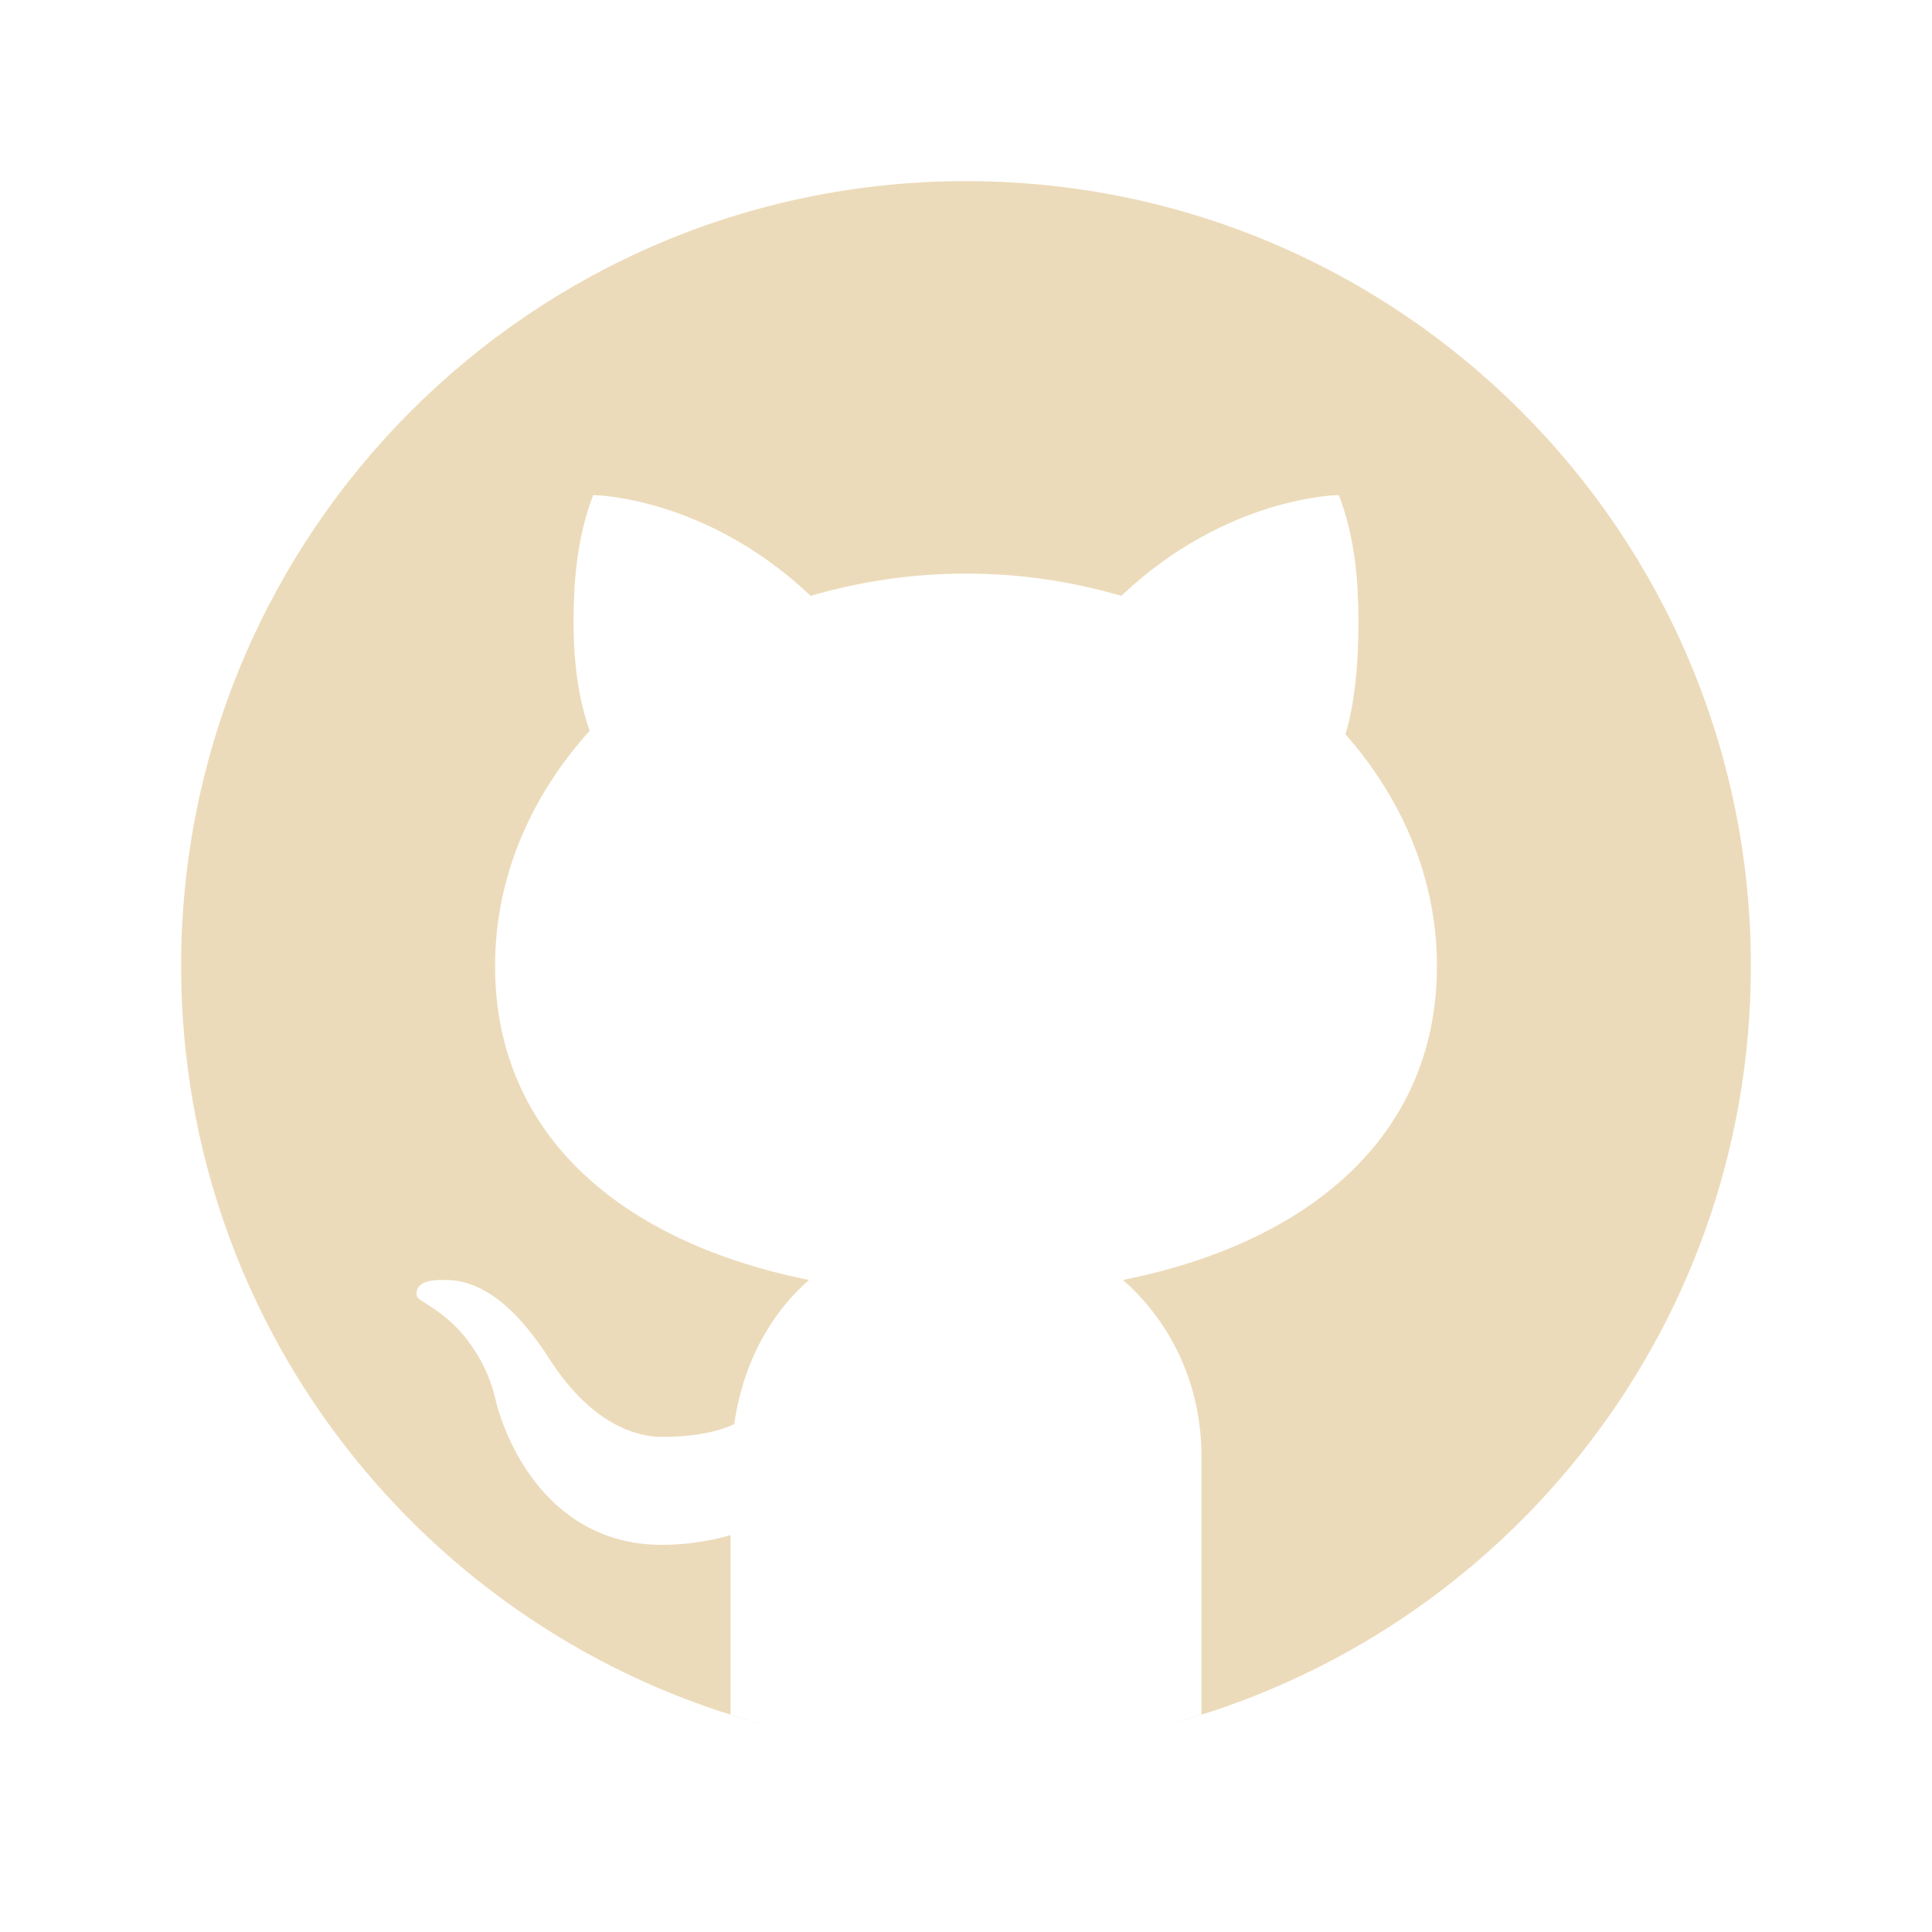
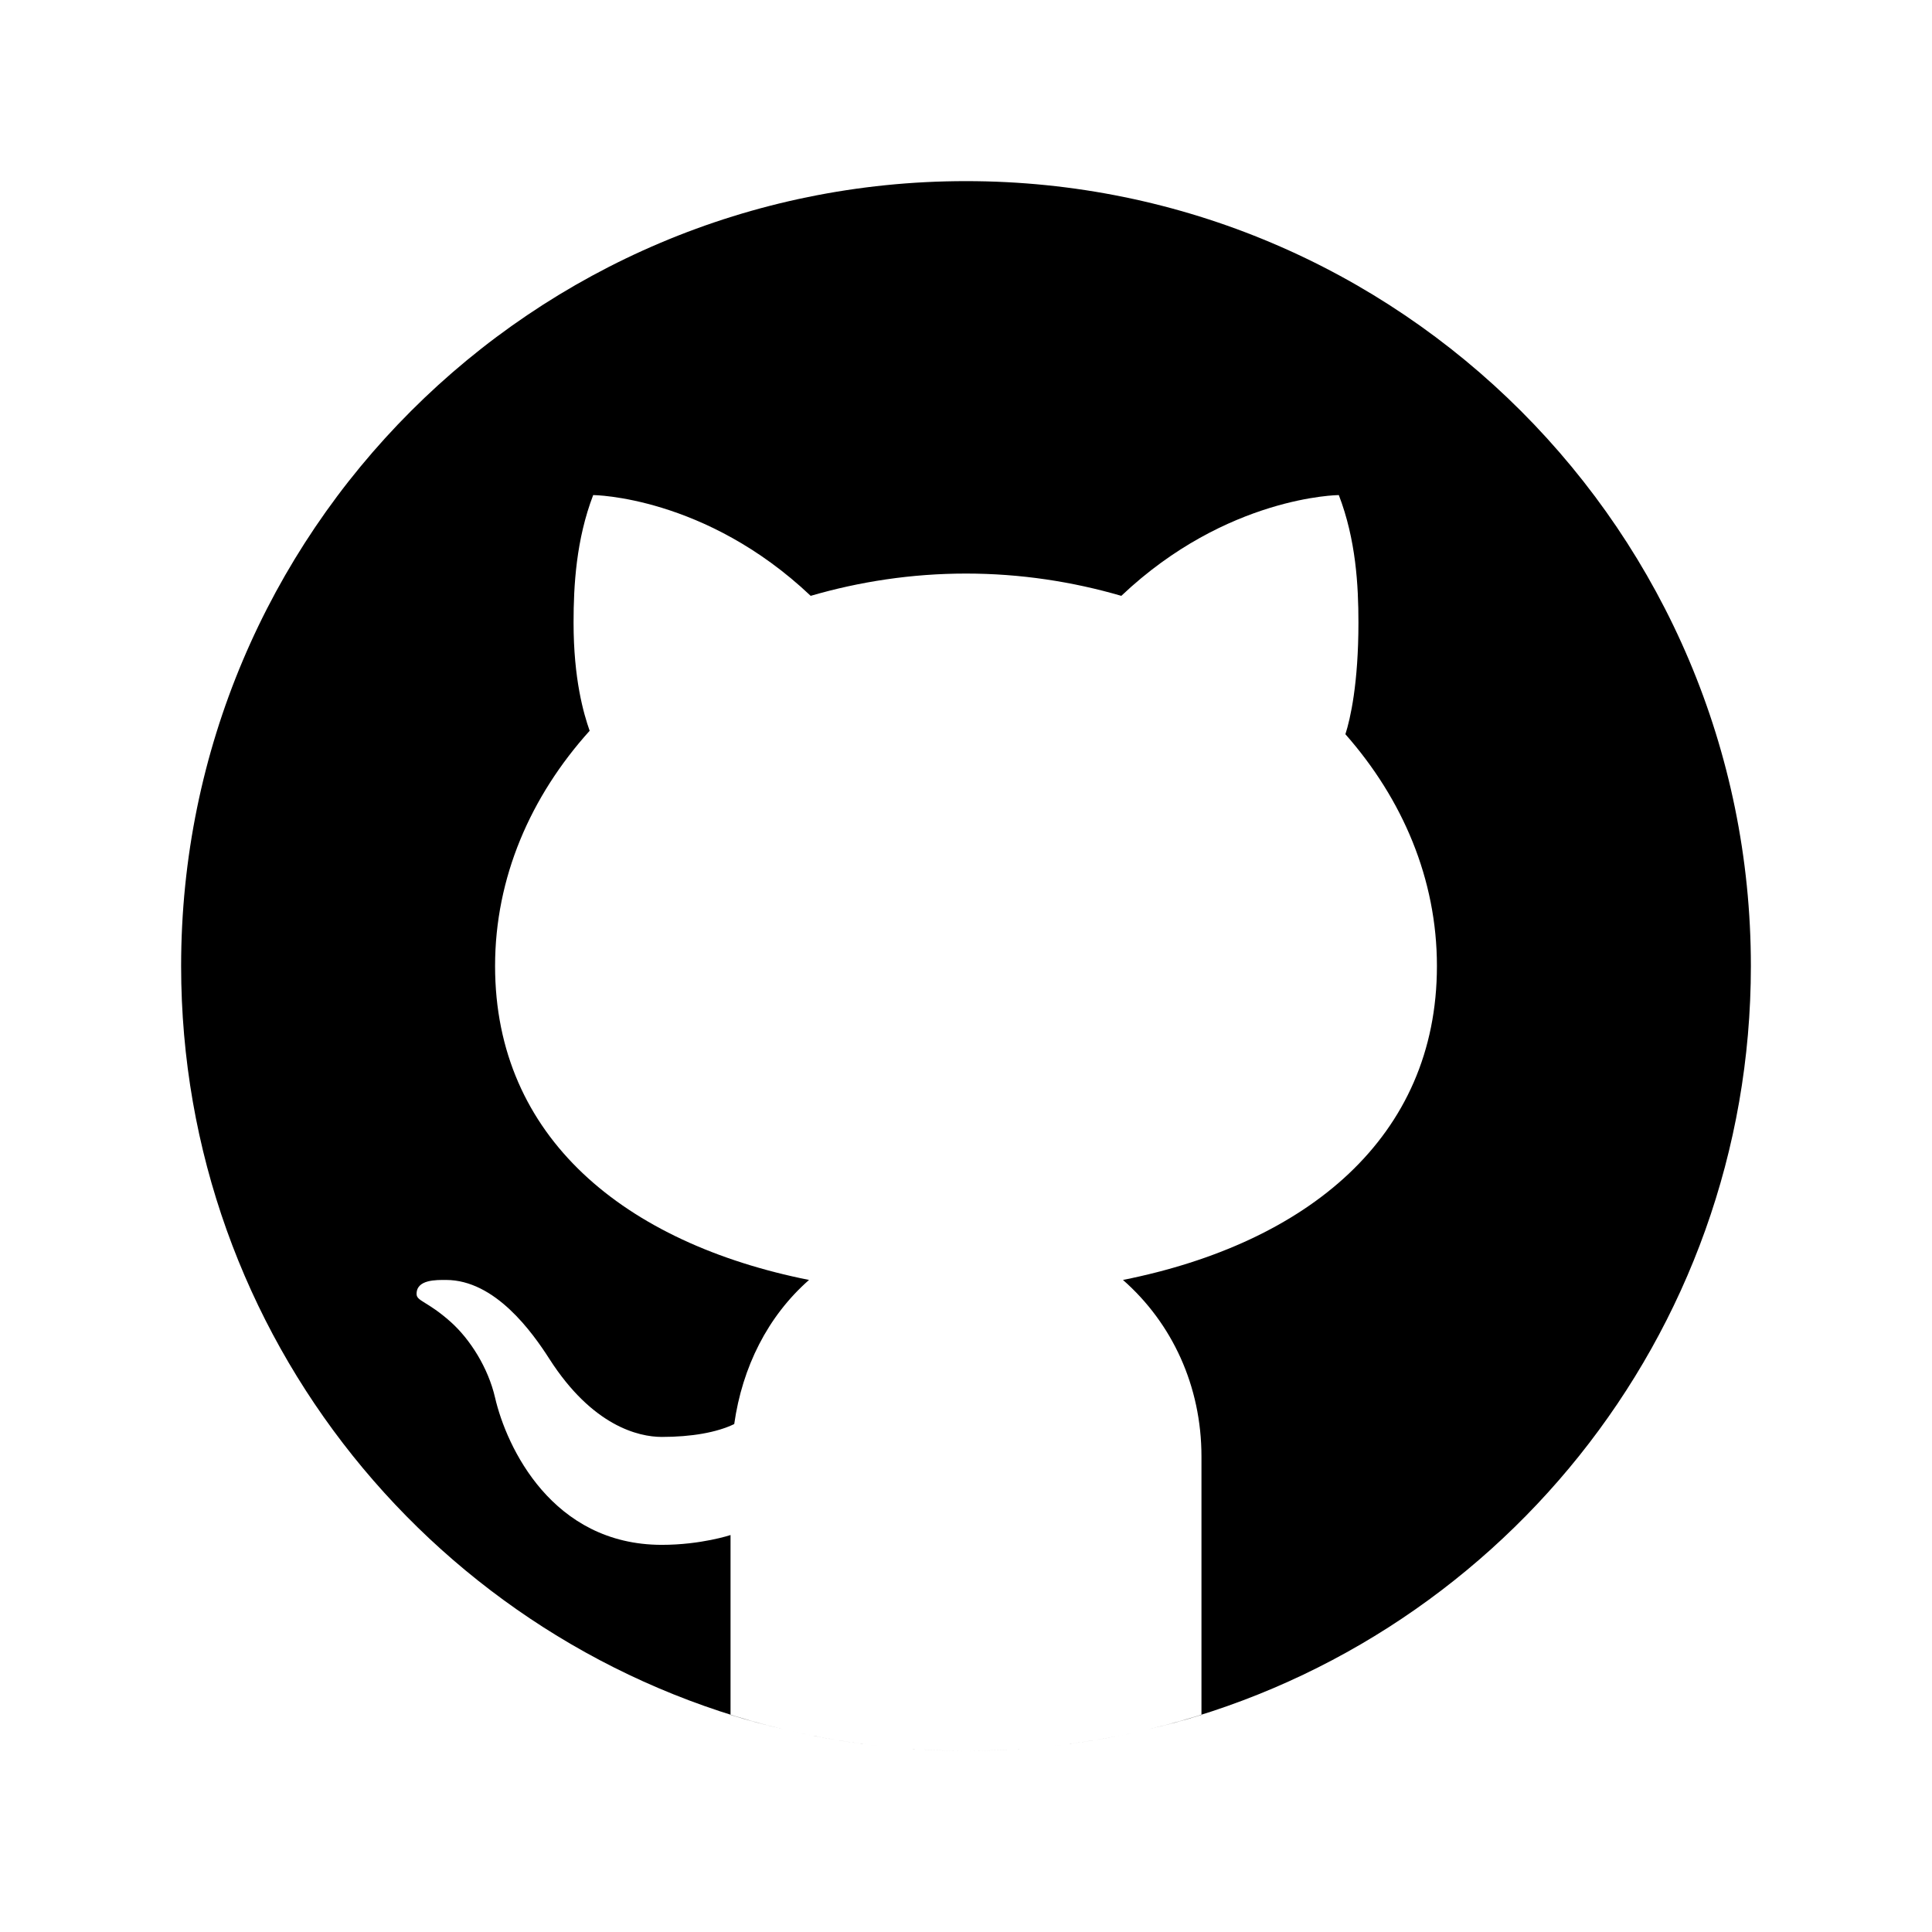
- <svg xmlns="http://www.w3.org/2000/svg" fill="#ecdbba" viewBox="0 0 64 64" width="64px" height="64px">
+ <svg xmlns="http://www.w3.org/2000/svg" fill="#000000" viewBox="0 0 64 64" width="64px" height="64px">
  <path d="M32 6C17.641 6 6 17.641 6 32c0 12.277 8.512 22.56 19.955 25.286-.592-.141-1.179-.299-1.755-.479V50.85c0 0-.975.325-2.275.325-3.637 0-5.148-3.245-5.525-4.875-.229-.993-.827-1.934-1.469-2.509-.767-.684-1.126-.686-1.131-.92-.01-.491.658-.471.975-.471 1.625 0 2.857 1.729 3.429 2.623 1.417 2.207 2.938 2.577 3.721 2.577.975 0 1.817-.146 2.397-.426.268-1.888 1.108-3.57 2.478-4.774-6.097-1.219-10.4-4.716-10.4-10.4 0-2.928 1.175-5.619 3.133-7.792C19.333 23.641 19 22.494 19 20.625c0-1.235.086-2.751.65-4.225 0 0 3.708.026 7.205 3.338C28.469 19.268 30.196 19 32 19s3.531.268 5.145.738c3.497-3.312 7.205-3.338 7.205-3.338.567 1.474.65 2.99.65 4.225 0 2.015-.268 3.19-.432 3.697C46.466 26.475 47.6 29.124 47.6 32c0 5.684-4.303 9.181-10.4 10.4 1.628 1.43 2.6 3.513 2.6 5.85v8.557c-.576.181-1.162.338-1.755.479C49.488 54.56 58 44.277 58 32 58 17.641 46.359 6 32 6zM33.813 57.93C33.214 57.972 32.61 58 32 58 32.61 58 33.213 57.971 33.813 57.93zM37.786 57.346c-1.164.265-2.357.451-3.575.554C35.429 57.797 36.622 57.61 37.786 57.346zM32 58c-.61 0-1.214-.028-1.813-.07C30.787 57.971 31.39 58 32 58zM29.788 57.9c-1.217-.103-2.411-.289-3.574-.554C27.378 57.61 28.571 57.797 29.788 57.9z" />
</svg>
